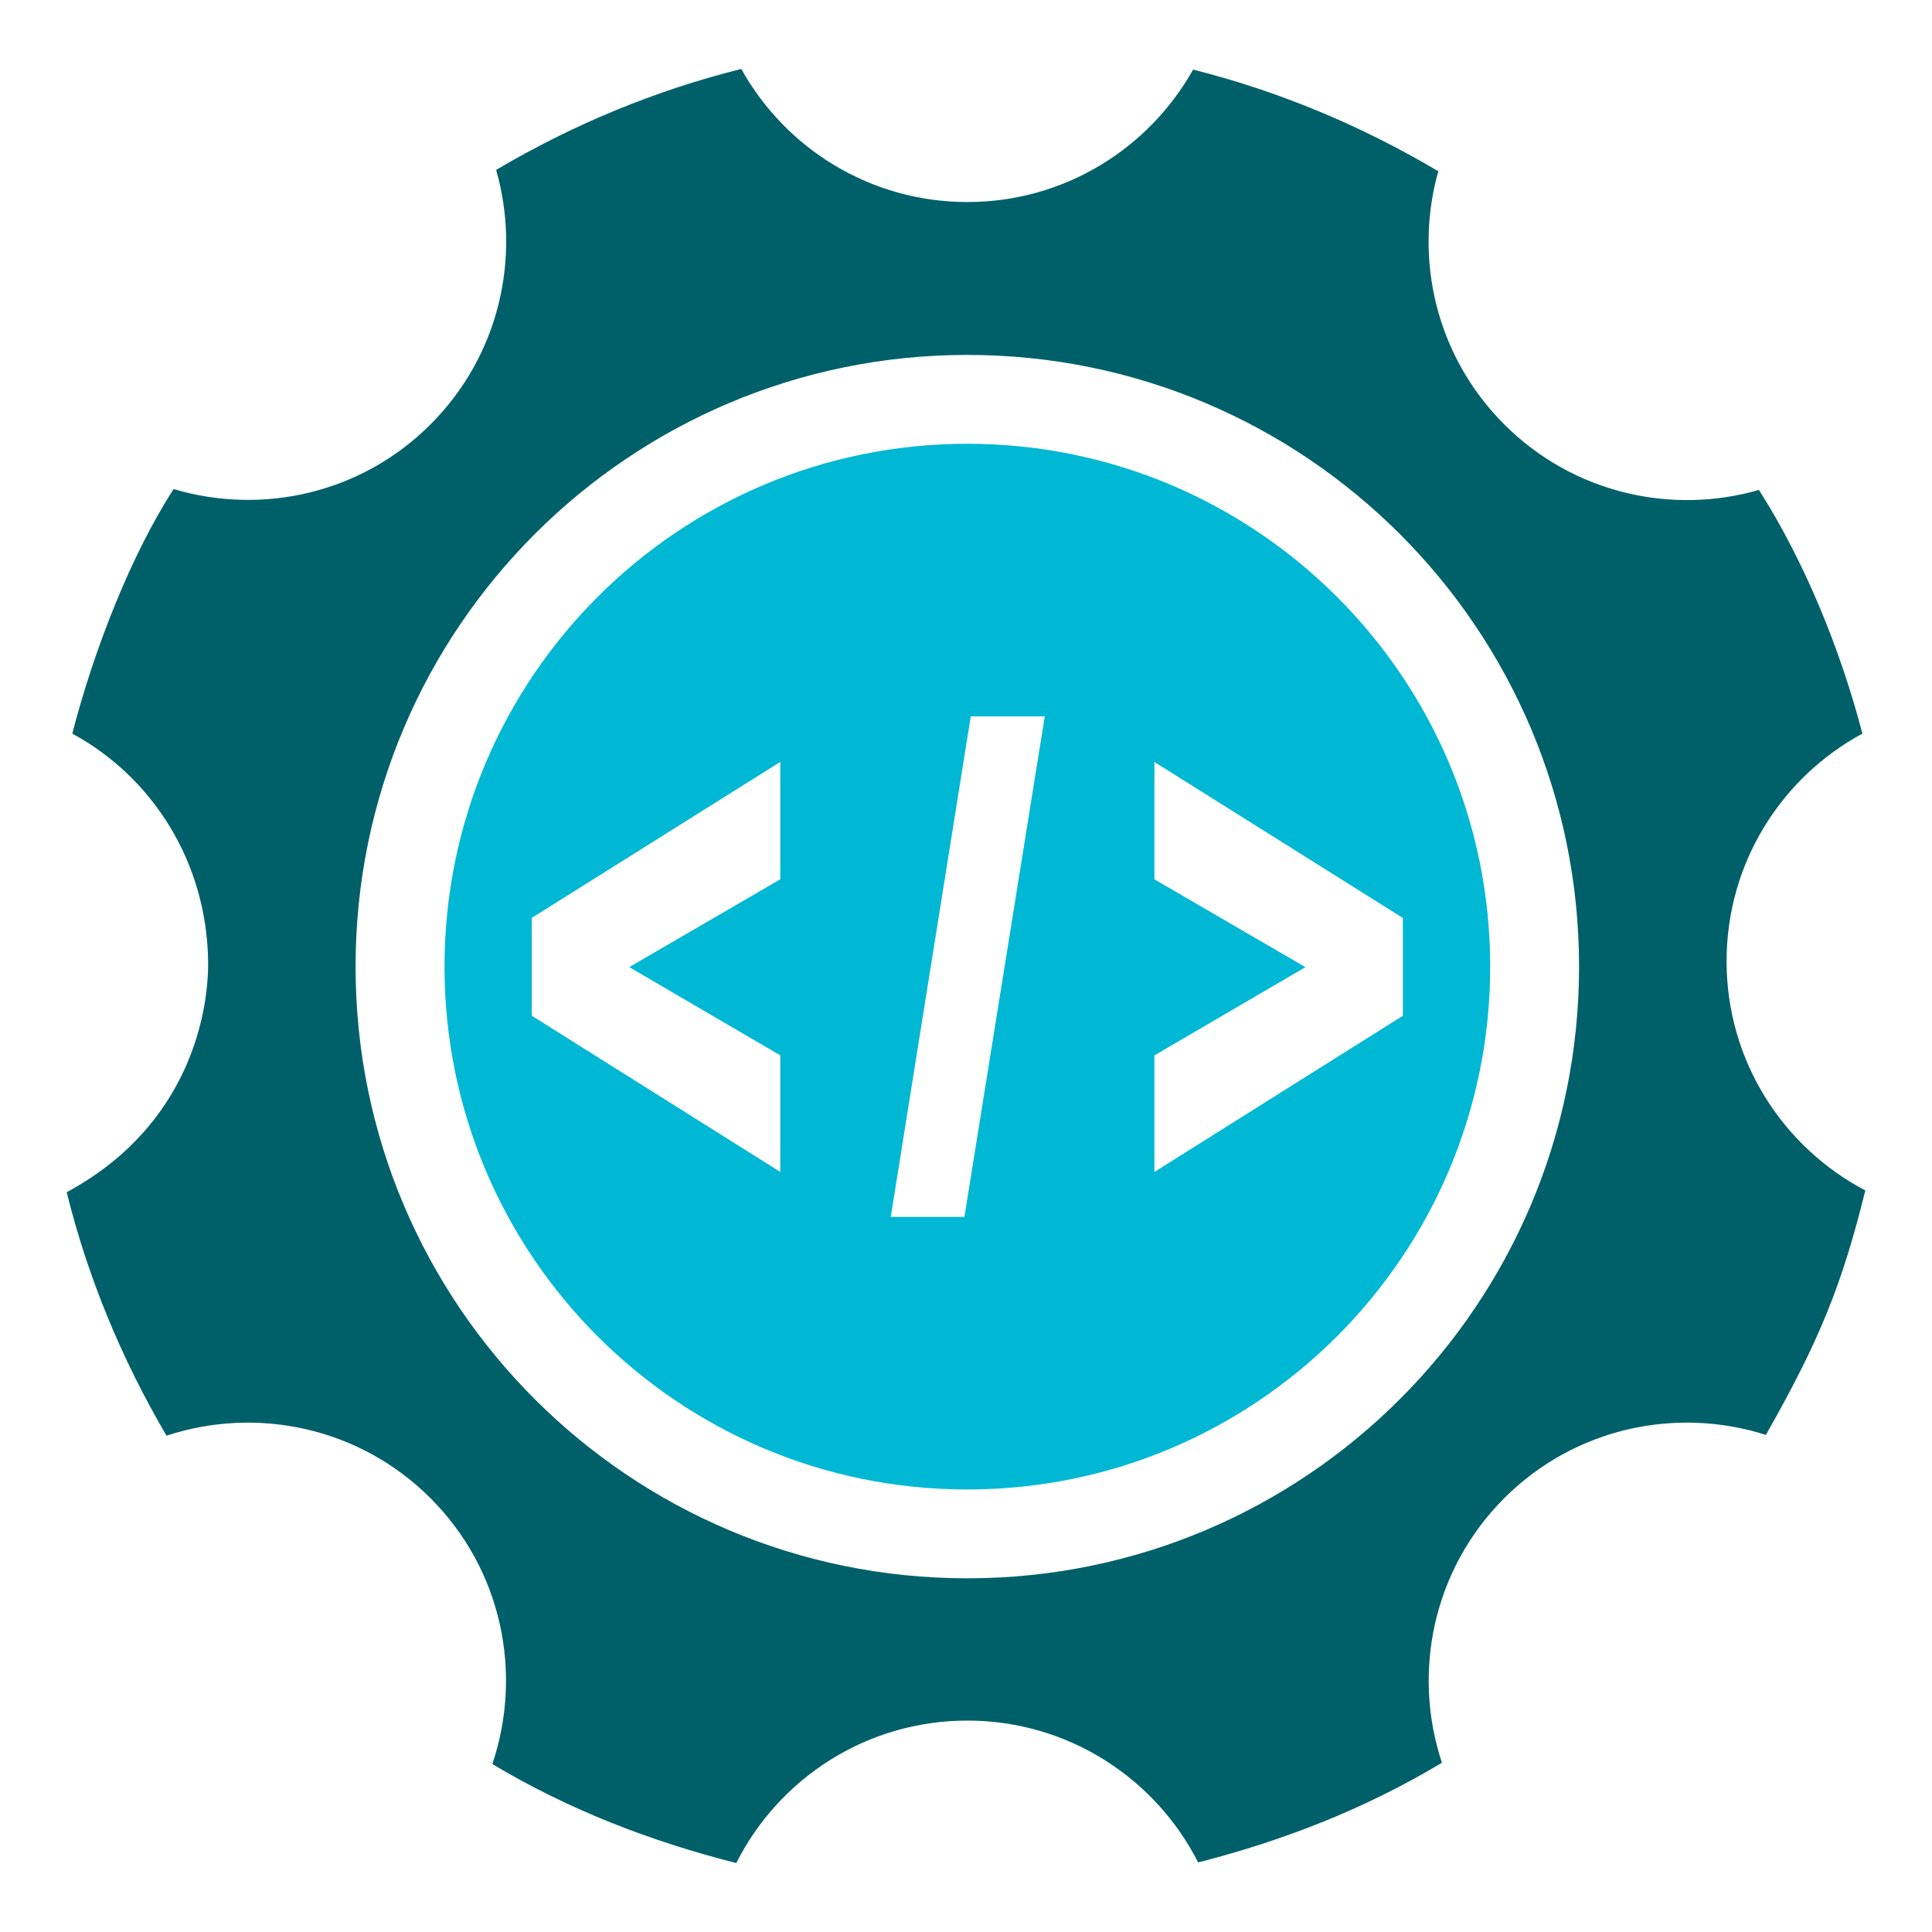
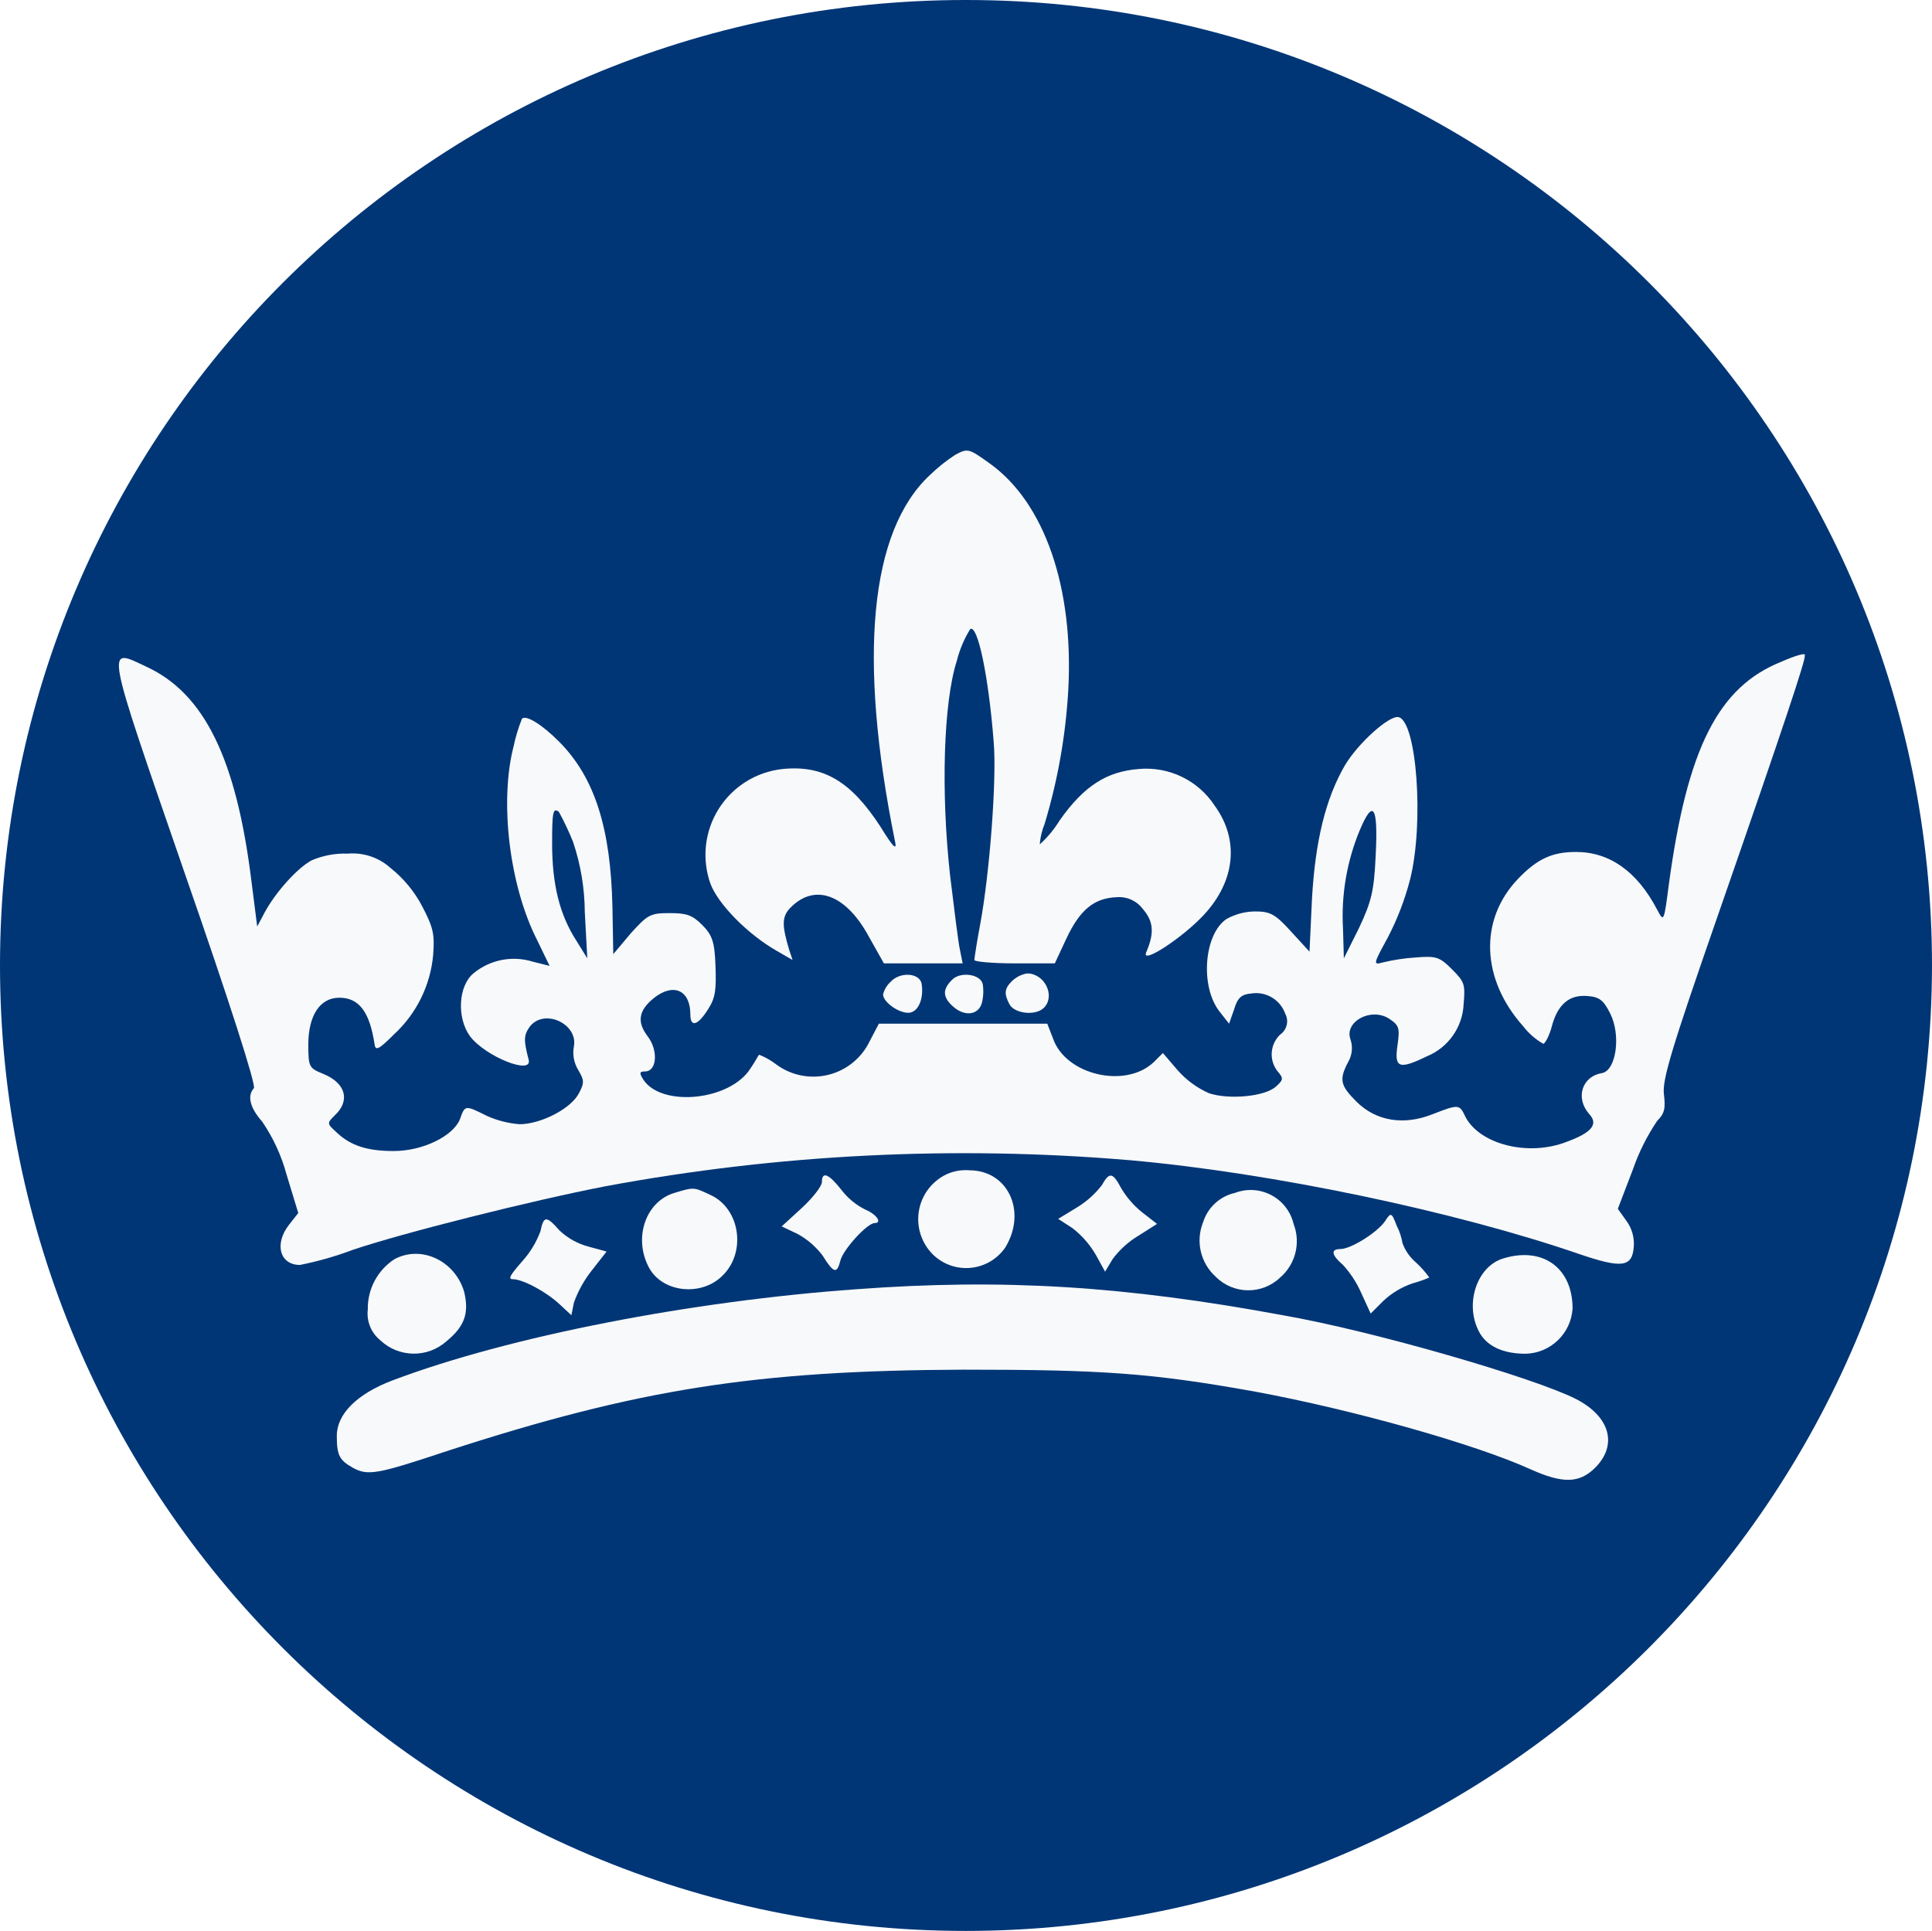
- <svg xmlns="http://www.w3.org/2000/svg" xml:space="preserve" enable-background="new 0 0 100 100" viewBox="0 0 100 100" height="100px" width="100px" y="0px" x="0px" id="Layer_1" version="1.1">
-   <defs id="defs11" />
-   <g transform="matrix(1.467574,0,0,1.467574,-23.38162,-23.38089)" id="g6">
-     <path style="fill:#006069" id="path2" d="m 76.827,49.835 c 0,-3.471 1.938,-6.488 4.79,-8.03 -0.772,-2.959 -2.031,-6.055 -3.649,-8.594 -3.087,0.891 -6.552,0.12 -8.983,-2.312 -2.418,-2.418 -3.19,-5.854 -2.326,-8.927 -2.735,-1.623 -5.646,-2.83 -8.647,-3.586 -1.563,2.786 -4.541,4.671 -7.962,4.671 -3.432,0 -6.417,-1.896 -7.974,-4.694 -3.011,0.752 -5.915,1.947 -8.646,3.561 0.884,3.085 0.116,6.546 -2.315,8.976 -2.453,2.454 -5.952,3.205 -9.059,2.28 -1.506,2.322 -2.82,5.695 -3.575,8.626 2.852,1.543 4.746,4.56 4.791,8.03 0.022,1.74 -0.616,5.784 -4.988,8.144 0.741,2.993 1.926,5.869 3.521,8.587 3.166,-1.043 6.791,-0.314 9.31,2.204 2.537,2.538 3.257,6.194 2.181,9.377 2.729,1.632 5.607,2.73 8.604,3.492 1.501,-2.98 4.586,-5.025 8.15,-5.025 3.554,0 6.633,2.035 8.139,5.002 3.002,-0.765 5.876,-1.883 8.599,-3.515 -1.053,-3.172 -0.326,-6.806 2.197,-9.331 2.498,-2.496 6.081,-3.235 9.229,-2.232 1.9,-3.348 2.684,-5.295 3.506,-8.622 -2.908,-1.528 -4.893,-4.572 -4.893,-8.082 z M 50.049,71.597 c -11.917,0 -21.576,-9.658 -21.576,-21.572 0,-11.917 9.66,-21.576 21.576,-21.576 11.916,0 21.575,9.658 21.575,21.576 0,11.913 -9.659,21.572 -21.575,21.572 z" />
-     <path style="fill:#00b8d4" id="path4" d="m 50.049,31.583 v 0 c -10.186,0 -18.439,8.256 -18.439,18.441 0,10.185 8.254,18.44 18.438,18.44 10.183,0 18.44,-8.256 18.442,-18.439 0,-10e-4 0,-10e-4 0,-10e-4 0,-10.185 -8.257,-18.441 -18.441,-18.441 z m -6.597,15.36 -5.327,3.098 5.327,3.112 v 4.111 l -8.765,-5.509 v -3.45 l 8.765,-5.501 z m 6.494,11.908 H 47.349 L 50.17,41.198 h 2.61 z m 15.464,-7.095 -8.763,5.509 v -4.111 l 5.327,-3.112 -5.327,-3.098 v -4.138 l 8.763,5.501 z" />
+ <svg xmlns="http://www.w3.org/2000/svg" viewBox="0 0 230.6 230.5">
+   <defs>
+     <style>.cls-1{fill:#003676;}.cls-2{fill:#f8f9fa;}</style>
+   </defs>
+   <g id="Livello_2" data-name="Livello 2">
+     <g id="svg33">
+       <path class="cls-1" d="M115.3,230.5h0A115.27,115.27,0,0,1,0,115.2H0A115.25,115.25,0,0,1,115.3,0h0A115.27,115.27,0,0,1,230.6,115.3h0A115.38,115.38,0,0,1,115.3,230.5Z" />
+       <g id="surface715">
+         <path id="path2" class="cls-2" d="M114,54.3a20.5,20.5,0,0,0-3,2.4c-7.2,6.7-8.6,21.8-4.2,43.6.3,1.3-.1,1-1.7-1.6-3.5-5.4-6.8-7.4-11.7-6.9a10.3,10.3,0,0,0-8.6,13.7c.9,2.4,4.4,6,7.9,8l1.9,1.1-.4-1.2c-.9-3-.9-4,.2-5.1,2.9-2.9,6.6-1.5,9.3,3.5l1.8,3.2h9.4l-.3-1.5c-.2-.8-.7-4.9-1.2-9-1.1-9.9-.8-20.6.8-25.6a13.49,13.49,0,0,1,1.6-3.8c.9-.6,2.2,5.7,2.8,13.4.4,4.5-.5,15.9-1.6,21.8-.4,2.1-.7,4.1-.7,4.3s2.2.4,4.8.4h4.8l1.4-3c1.6-3.4,3.3-4.8,6-4.9a3.52,3.52,0,0,1,3.1,1.4c1.3,1.5,1.4,2.9.4,5.2-.6,1.5,4.4-1.8,6.9-4.5,3.8-4.1,4.2-9,1.3-13a9.76,9.76,0,0,0-9.1-4.4c-3.8.3-6.5,2-9.4,6.1a13.09,13.09,0,0,1-2.4,2.9,8.51,8.51,0,0,1,.6-2.5,68.84,68.84,0,0,0,2.8-15.8c.7-12.3-2.8-22.5-9.4-27.2-2.5-1.8-2.6-1.8-4.1-1" />
+         <path id="path4" class="cls-2" d="M212.6,79c-7.5,3-11.2,10.3-13.4,26.5-.6,4.6-.6,4.6-1.4,3.1-2.4-4.6-5.7-6.9-9.7-6.9-2.8,0-4.6.8-6.9,3.2-4.7,4.9-4.4,12,.6,17.6a8.13,8.13,0,0,0,2.4,2.1c.2,0,.7-.9,1-2,.7-2.7,2.1-3.9,4.3-3.7,1.4.1,1.9.5,2.7,2.1,1.3,2.6.7,6.8-1,7.1-2.4.4-3.2,3-1.5,4.9,1.1,1.2.3,2.2-2.7,3.3-4.6,1.8-10.4.3-12.1-3-.7-1.5-.8-1.5-3.9-.3-3.5,1.4-6.8.8-9.1-1.5-1.9-1.9-2.1-2.6-1-4.7a3.28,3.28,0,0,0,.3-2.7c-.8-2.1,2.4-3.9,4.6-2.5,1.2.8,1.3,1.1,1,3.2-.4,2.7.2,2.9,3.5,1.3a7.08,7.08,0,0,0,4.4-6.3c.2-2.3.1-2.6-1.4-4.1s-1.9-1.6-4.4-1.4a23.07,23.07,0,0,0-3.9.6c-1.1.3-1.1.2.6-2.9a32.77,32.77,0,0,0,2.7-7c1.7-6.7.8-19-1.4-19.4-1.1-.2-4.8,3.1-6.4,5.8-2.3,4-3.5,9-3.9,15.8l-.3,6.4-2.2-2.4c-1.9-2.1-2.5-2.4-4.3-2.4a7.13,7.13,0,0,0-3.4.9c-2.7,1.8-3.2,8.1-.8,11.1l1.1,1.4.6-1.7c.4-1.4.9-1.8,2-1.9a3.7,3.7,0,0,1,4.1,2.4,1.93,1.93,0,0,1-.6,2.5,3.26,3.26,0,0,0-.3,4.4c.7.8.7,1-.2,1.8-1.3,1.2-5.6,1.6-8,.8a10.88,10.88,0,0,1-3.7-2.7l-1.8-2.1-1.1,1.1c-3.4,3.2-10.5,1.5-12-2.8l-.7-1.8H104.9l-1.1,2.1a7.46,7.46,0,0,1-11.1,2.8,8.36,8.36,0,0,0-2.1-1.2c-.1.1-.5.9-1,1.6-2.4,3.9-10.6,4.7-12.8,1.4-.5-.8-.5-1,.2-1,1.4,0,1.6-2.5.3-4.2s-1.1-3.1.8-4.6c2.3-1.8,4.3-.9,4.3,2,0,1.6.9,1.3,2.1-.6.9-1.4,1-2.3.9-5.2s-.4-3.7-1.6-4.9-1.9-1.4-3.9-1.4c-2.3,0-2.6.2-4.6,2.4l-2.1,2.5-.1-5.6c-.2-9.4-2.1-15.5-6.4-19.8-2-2-3.9-3.2-4.4-2.7a19.67,19.67,0,0,0-1,3.3c-1.7,6.6-.5,16.6,2.8,23.1l1.5,3.1-2-.5a7.57,7.57,0,0,0-7.1,1.4c-1.8,1.5-2,5.3-.4,7.5,1.8,2.4,7.5,4.7,7,2.8-.6-2.3-.6-2.9.1-3.9,1.7-2.3,5.8-.4,5.3,2.3a4,4,0,0,0,.5,2.8c.7,1.2.8,1.5.1,2.8-.9,1.8-4.5,3.7-7.1,3.7a11.83,11.83,0,0,1-3.9-1c-2.6-1.3-2.6-1.3-3.2.4-.8,2-4.4,3.8-7.9,3.8-3.1,0-5.1-.6-6.8-2.2-1.2-1.1-1.2-1.1-.2-2.1,1.8-1.7,1.3-3.8-1.4-4.9-1.7-.7-1.8-.8-1.8-3.5,0-3.5,1.4-5.6,3.7-5.6s3.6,1.6,4.2,5.5c.1.9.5.7,2.3-1.1a14.66,14.66,0,0,0,4.7-9.5c.2-2.5,0-3.3-1.3-5.8a14.42,14.42,0,0,0-3.8-4.6,6.76,6.76,0,0,0-5.1-1.7,10,10,0,0,0-4.3.8c-1.7.9-4.3,3.8-5.6,6.2l-.9,1.7-.7-5.5c-1.8-14.5-5.6-22.3-12.5-25.5-4.9-2.3-5.1-3.3,4.5,24.5,5.4,15.5,8.6,25.5,8.3,25.8-.8.9-.5,2.3,1,4a20.79,20.79,0,0,1,2.9,6.3l1.4,4.6-1.1,1.4c-1.8,2.3-1.1,4.8,1.3,4.8a40,40,0,0,0,6.3-1.8c5.9-2,21.4-5.9,30.2-7.6a234.14,234.14,0,0,1,62.6-3.1c16.9,1.5,38.8,6.1,53.6,11.2,5,1.7,6.3,1.6,6.5-.8a4.62,4.62,0,0,0-.9-3.2l-1-1.4,1.8-4.7a24.88,24.88,0,0,1,2.9-5.8c.9-.9,1-1.5.8-3.2s.9-5.4,6.4-21.2c8.2-23.6,10.6-30.9,10.4-31.1C215.7,77.8,214.2,78.3,212.6,79ZM68.4,100.5a26.81,26.81,0,0,1,1.4,8.4l.3,5.5-1.3-2.1c-2-3.1-2.9-6.7-2.9-11.6,0-3.8.1-4.3.8-3.8A33.13,33.13,0,0,1,68.4,100.5Zm95.8,1.6c-.2,4.3-.5,5.5-2,8.7l-1.8,3.6-.1-3.5a26.7,26.7,0,0,1,2-11.8c1.6-3.8,2.2-2.9,1.9,3" />
+         <path id="path6" class="cls-2" d="M106.3,117.2a3.09,3.09,0,0,0-.9,1.5c0,.9,1.8,2.2,3,2.2s1.9-1.7,1.6-3.5c-.3-1.3-2.6-1.4-3.7-.2" />
+         <path id="path8" class="cls-2" d="M113.6,117c-1.1,1.1-1.1,2,.1,3.1,1.4,1.3,3.1,1.1,3.5-.4a5.59,5.59,0,0,0,.1-2.2c-.2-1.2-2.7-1.6-3.7-.5" />
+         <path id="path10" class="cls-2" d="M120.8,117.1c-.9.9-1,1.5-.3,2.8.6,1.1,3.1,1.4,4.1.4,1.4-1.4.1-4.1-2-4.1a3.43,3.43,0,0,0-1.8.9" />
+         <path id="path12" class="cls-2" d="M111.7,141a5.94,5.94,0,0,0-.3,8.8,5.67,5.67,0,0,0,8.6-.9c2.6-4.3.3-9.2-4.3-9.2a5.39,5.39,0,0,0-4,1.3" />
+         <path id="path14" class="cls-2" d="M98.1,141.1c0,.5-1.1,1.9-2.4,3.1l-2.4,2.2,1.9.9a9.42,9.42,0,0,1,3,2.6c1.3,2.1,1.7,2.2,2.1.6.3-1.3,3.2-4.5,4.1-4.5s.3-1-1.1-1.6a8.1,8.1,0,0,1-2.9-2.4c-1.5-1.9-2.3-2.2-2.3-.9" />
+         <path id="path16" class="cls-2" d="M131.5,141.5a10.91,10.91,0,0,1-2.9,2.6l-2.3,1.4,1.7,1.1a11,11,0,0,1,2.8,3.2l1.1,2,.9-1.5a10.74,10.74,0,0,1,3.1-2.8l2.2-1.4-1.8-1.4a10.78,10.78,0,0,1-2.5-2.9c-1-1.9-1.4-1.9-2.3-.3" />
+         <path id="path18" class="cls-2" d="M80.5,142.4c-3.4,1-4.9,5.3-3.1,8.8,1.5,3,6,3.6,8.6,1.3,3.2-2.8,2.4-8.3-1.3-9.9-1.9-.9-1.9-.9-4.2-.2" />
+         <path id="path20" class="cls-2" d="M147.4,142.4a5.17,5.17,0,0,0-3.8,3.5,5.82,5.82,0,0,0,1.5,6.5,5.49,5.49,0,0,0,7.7.1,5.72,5.72,0,0,0,1.6-6.4,5.26,5.26,0,0,0-7-3.7" />
+         <path id="path22" class="cls-2" d="M165.3,145.8c-1,1.4-4.1,3.3-5.3,3.3s-1.1.7.3,1.9a12.47,12.47,0,0,1,2.2,3.4l1.1,2.4,1.5-1.5a9.63,9.63,0,0,1,3.5-2.1,15.65,15.65,0,0,0,2-.7,11.83,11.83,0,0,0-1.6-1.8,5.52,5.52,0,0,1-1.6-2.3,7.12,7.12,0,0,0-.7-2.1c-.6-1.6-.7-1.6-1.4-.5" />
+         <path id="path24" class="cls-2" d="M64.5,147a11.22,11.22,0,0,1-2.2,3.6c-1.4,1.6-1.7,2.1-1.1,2.1,1.2,0,4,1.5,5.6,3l1.4,1.3.3-1.5a13.52,13.52,0,0,1,2.1-3.8l1.8-2.3-2.2-.6a8,8,0,0,1-3.4-1.9c-1.6-1.8-1.9-1.8-2.3.1" />
+         <path id="path26" class="cls-2" d="M47.1,150.3a7,7,0,0,0-3.2,6,4.12,4.12,0,0,0,1.5,3.7,5.84,5.84,0,0,0,7.9.1c2.2-1.8,2.7-3.4,2.1-5.9-1.1-3.7-5.1-5.6-8.3-3.9" />
+         <path id="path28" class="cls-2" d="M179.5,150.2c-3.2.9-4.7,5.4-3,8.7.9,1.8,2.9,2.7,5.6,2.7a5.76,5.76,0,0,0,5.6-5.4c0-4.8-3.5-7.4-8.2-6" />
+         <path id="path30" class="cls-2" d="M102.2,153.9c-19.6,1.4-41.4,5.6-55.4,10.9-4.2,1.6-6.6,4-6.6,6.6,0,2.3.3,2.9,1.9,3.8,1.8,1,2.9.8,11.3-2,22.8-7.4,36.8-9.6,61.6-9.7,16.6,0,22.4.4,34.7,2.6,11.9,2.2,26.4,6.3,33,9.3,3.8,1.7,5.8,1.7,7.7-.2,2.7-2.7,1.8-6.1-2.3-8.2-4.9-2.5-24.1-8.1-35-10-18.9-3.5-33.4-4.4-50.9-3.1" />
+       </g>
+     </g>
  </g>
</svg>
